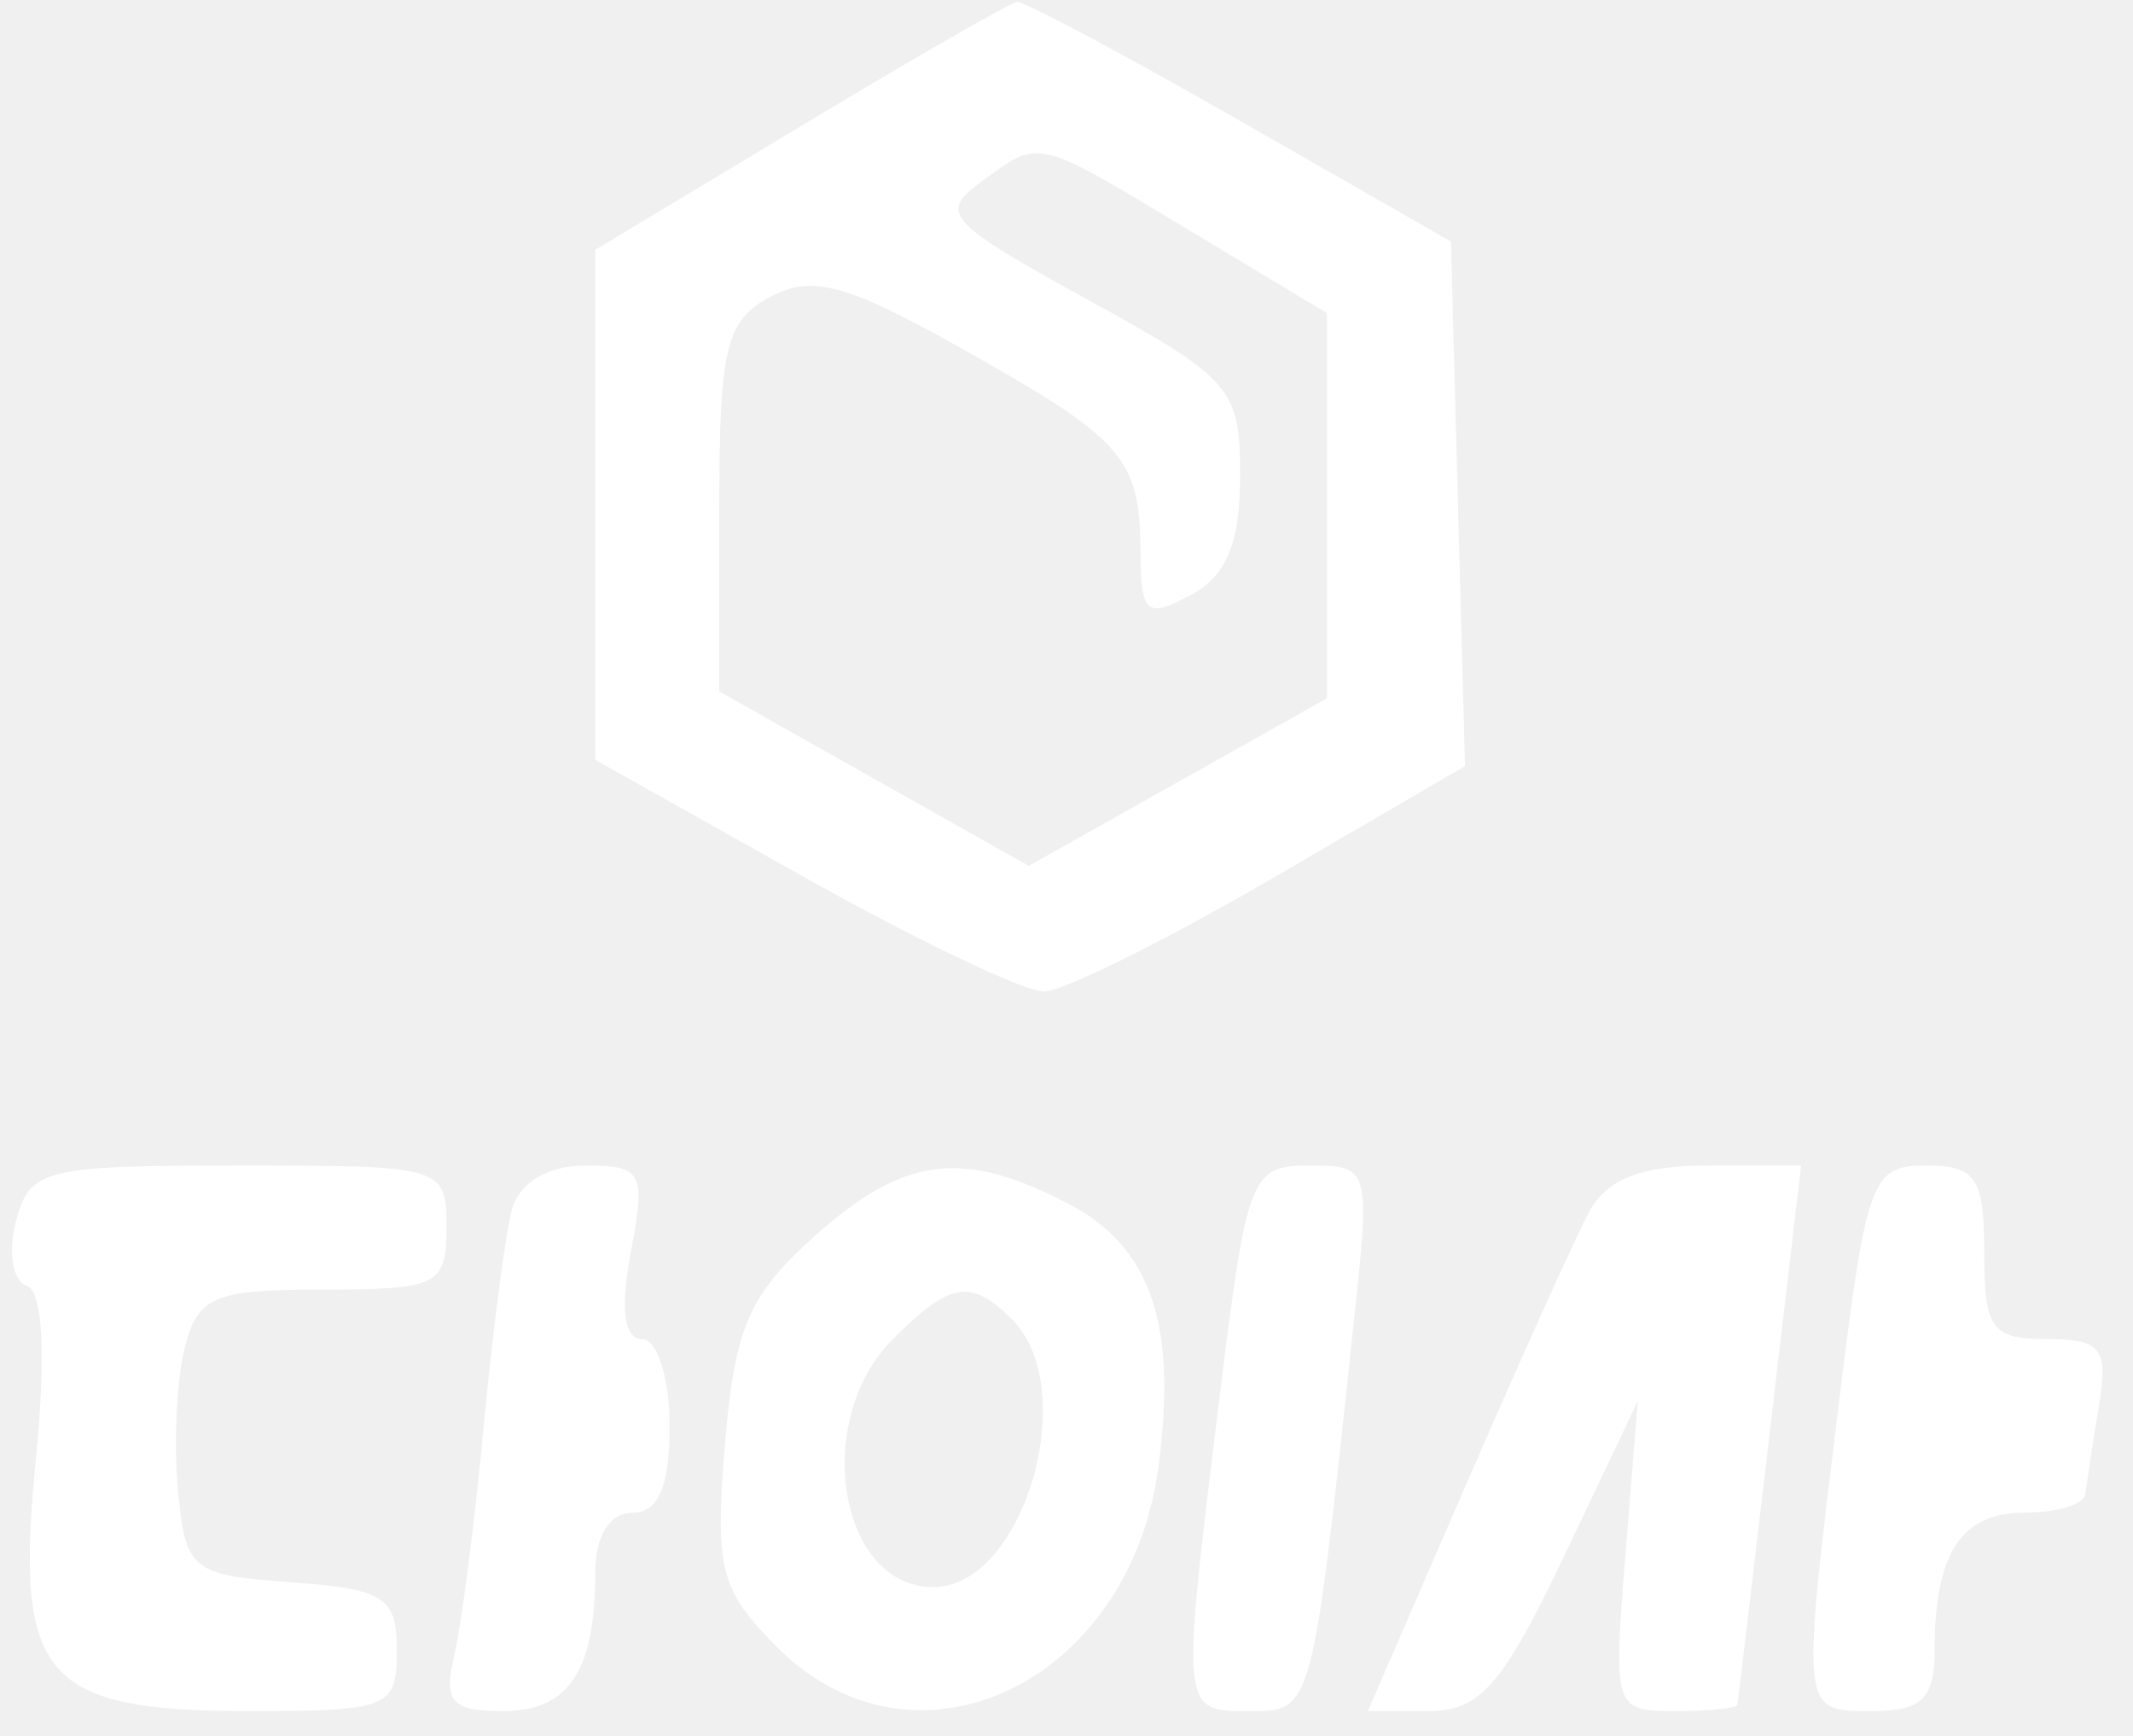
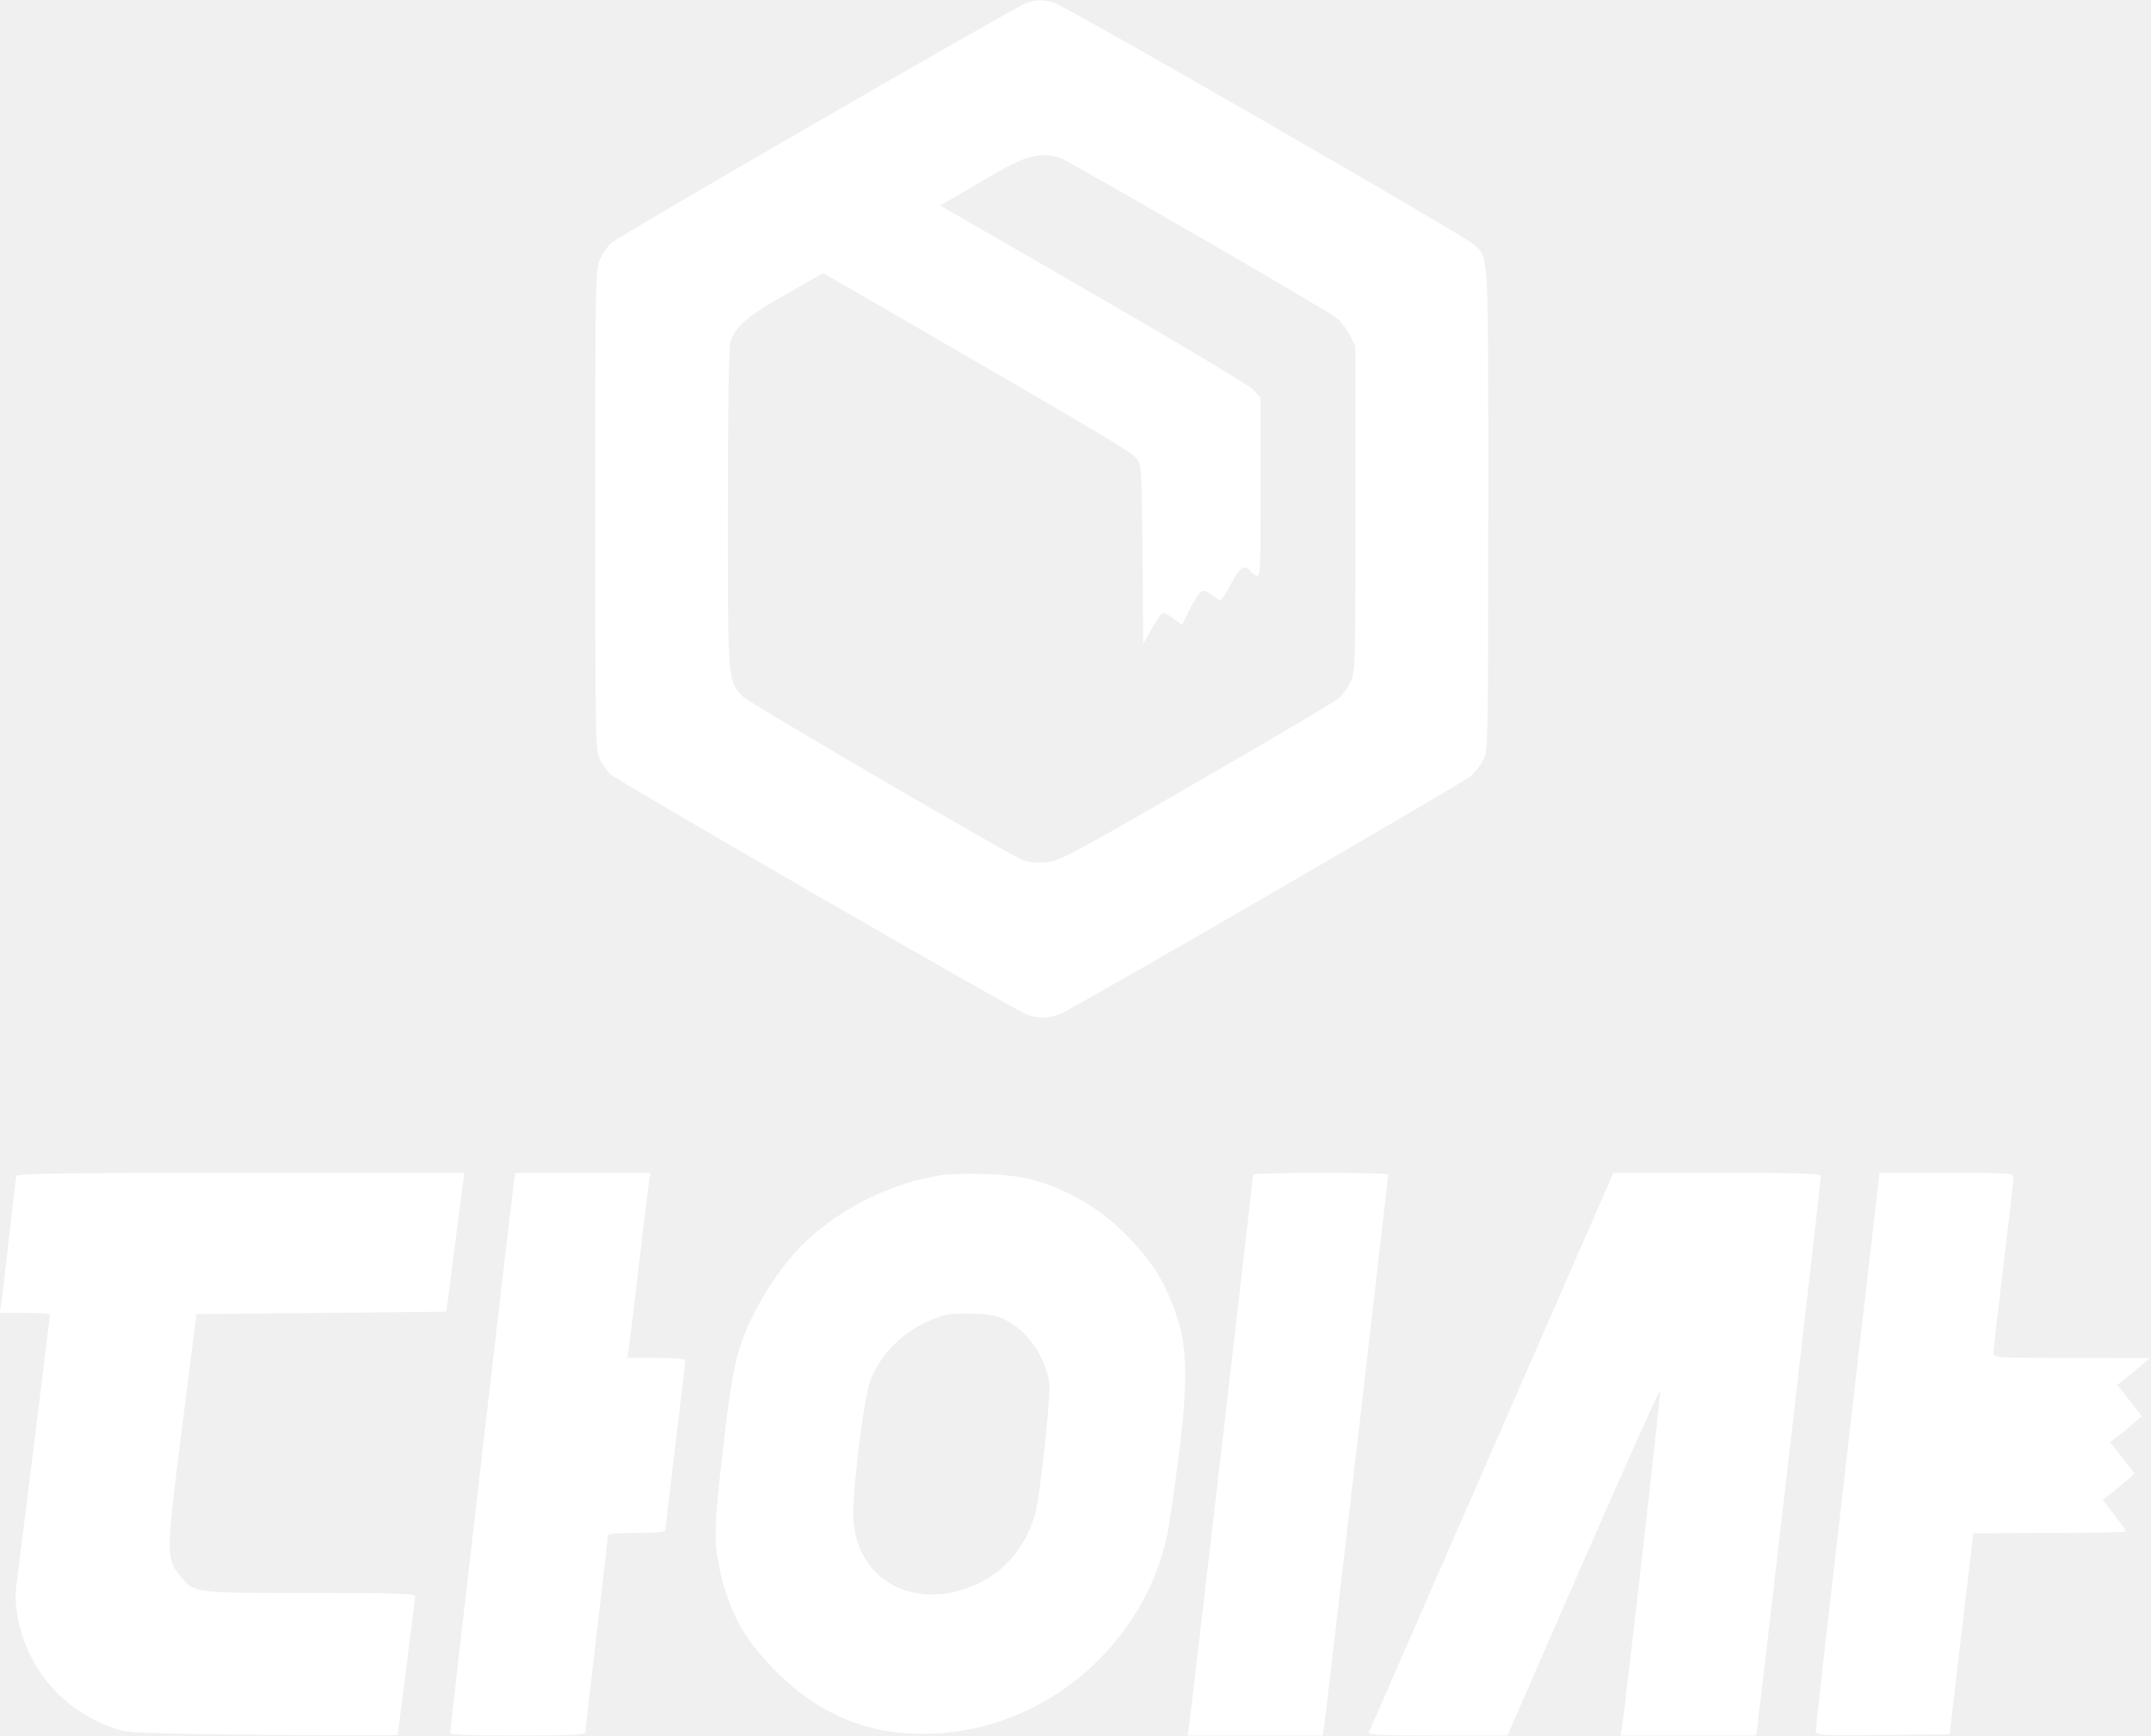
- <svg xmlns="http://www.w3.org/2000/svg" viewBox="0 0 86 70" fill="none">
-   <path d="M 32.250 5.109 L 24 10.075 24 20.358 L 24 30.642 32.336 35.321 C 36.920 37.894, 41.308 39.992, 42.086 39.982 C 42.864 39.972, 47.002 37.923, 51.283 35.429 L 59.067 30.893 58.783 20.316 L 58.500 9.739 50 4.874 C 45.325 2.199, 41.275 0.040, 41 0.077 C 40.725 0.114, 36.788 2.378, 32.250 5.109 M 39.538 7.348 C 37.844 8.587, 38.195 8.972, 43.847 12.079 C 49.682 15.287, 50 15.655, 50 19.196 C 50 21.906, 49.452 23.223, 48 24 C 46.224 24.951, 45.998 24.759, 45.985 22.285 C 45.964 18.462, 45.329 17.736, 38.805 14.071 C 34.124 11.441, 32.744 11.067, 31.055 11.971 C 29.266 12.928, 29 14.028, 29 20.477 L 29 27.884 35.238 31.400 L 41.476 34.915 47.488 31.538 L 53.500 28.161 53.500 20.393 L 53.500 12.625 48 9.317 C 41.672 5.510, 41.960 5.577, 39.538 7.348 M 0.642 49.250 C 0.317 50.487, 0.512 51.658, 1.076 51.850 C 1.730 52.073, 1.861 54.636, 1.439 58.918 C 0.579 67.647, 1.738 69, 10.071 69 C 15.691 69, 16 68.873, 16 66.557 C 16 64.399, 15.506 64.079, 11.750 63.807 C 7.722 63.516, 7.483 63.323, 7.176 60.112 C 6.998 58.248, 7.119 55.661, 7.445 54.362 C 7.969 52.275, 8.618 52, 13.019 52 C 17.665 52, 18 51.832, 18 49.500 C 18 47.032, 17.892 47, 9.617 47 C 1.765 47, 1.196 47.143, 0.642 49.250 M 20.648 48.750 C 20.380 49.712, 19.865 53.650, 19.505 57.500 C 19.144 61.350, 18.609 65.513, 18.316 66.750 C 17.872 68.626, 18.199 69, 20.285 69 C 22.929 69, 24 67.391, 24 63.418 C 24 61.935, 24.580 61, 25.500 61 C 26.548 61, 27 59.944, 27 57.500 C 27 55.575, 26.500 54, 25.889 54 C 25.160 54, 25.004 52.794, 25.434 50.500 C 26.041 47.265, 25.903 47, 23.613 47 C 22.105 47, 20.944 47.685, 20.648 48.750 M 32.862 49.832 C 30.188 52.221, 29.620 53.539, 29.228 58.260 C 28.814 63.261, 29.037 64.128, 31.337 66.428 C 36.890 71.981, 45.533 67.900, 46.704 59.172 C 47.480 53.388, 46.402 50.259, 43.035 48.518 C 38.797 46.326, 36.445 46.630, 32.862 49.832 M 49.160 56.442 C 47.607 69.077, 47.600 69, 50.371 69 C 52.928 69, 52.895 69.122, 54.591 53.250 C 55.249 47.091, 55.222 47, 52.789 47 C 50.421 47, 50.274 47.382, 49.160 56.442 M 64.071 48.867 C 63.522 49.894, 61.289 54.844, 59.111 59.867 L 55.150 69 57.621 69 C 59.669 69, 60.601 67.929, 63.063 62.750 L 66.034 56.500 65.532 62.750 C 65.041 68.874, 65.081 69, 67.515 69 C 68.882 69, 70.022 68.888, 70.048 68.750 C 70.074 68.612, 70.663 63.663, 71.356 57.750 L 72.617 47 68.844 47 C 66.183 47, 64.776 47.551, 64.071 48.867 M 74.160 56.442 C 72.598 69.152, 72.582 69, 75.500 69 C 77.477 69, 78 68.495, 78 66.582 C 78 62.647, 79.064 61, 81.607 61 C 82.923 61, 84.037 60.663, 84.082 60.250 C 84.127 59.837, 84.368 58.263, 84.616 56.750 C 85.010 54.355, 84.742 54, 82.534 54 C 80.305 54, 80 53.579, 80 50.500 C 80 47.497, 79.668 47, 77.660 47 C 75.455 47, 75.254 47.540, 74.160 56.442 M 36 54 C 32.719 57.281, 33.813 64, 37.629 64 C 41.274 64, 43.618 56.018, 40.800 53.200 C 39.146 51.546, 38.316 51.684, 36 54" fill="#FFFFFF" fill-rule="evenodd" />
+ <svg xmlns="http://www.w3.org/2000/svg" viewBox="0 0 860 694" fill="none">
+   <path d="M 410 1.372 C 405.247 3.116, 247.078 94.601, 244.259 97.237 C 243.026 98.389, 241.114 101.199, 240.009 103.482 C 238.040 107.549, 238 109.534, 238 203.856 C 238 296.472, 238.071 300.219, 239.903 303.790 C 240.949 305.830, 242.862 308.472, 244.153 309.659 C 247.304 312.558, 405.449 403.848, 410.376 405.612 C 415.559 407.468, 419.679 407.330, 424.500 405.136 C 432.233 401.618, 585.534 312.720, 588.342 310.126 C 589.904 308.682, 592.042 305.830, 593.092 303.790 C 594.931 300.214, 595 296.571, 595 203.441 C 595 97.703, 595.317 103.492, 589.204 97.743 C 585.365 94.133, 426.071 2.391, 421.380 1.088 C 416.460 -0.278, 414.353 -0.225, 410 1.372 M 407.067 64.549 C 404.079 65.940, 399.129 68.574, 396.067 70.403 C 393.005 72.233, 387.209 75.627, 383.186 77.946 L 375.873 82.163 437.186 117.554 C 471.987 137.642, 499.689 154.262, 501.250 155.989 L 504 159.032 504 195.051 C 504 230.417, 503.965 231.051, 502.056 230.030 C 500.986 229.457, 499.835 228.542, 499.497 227.995 C 497.899 225.409, 495.333 227.330, 492.141 233.504 C 490.293 237.077, 488.442 240, 488.026 240 C 487.610 240, 486.071 239.057, 484.605 237.904 C 483.140 236.752, 481.283 236.061, 480.478 236.370 C 479.674 236.679, 477.572 239.857, 475.809 243.433 L 472.603 249.935 469.368 247.467 C 467.589 246.110, 465.679 245, 465.125 245 C 464.570 245, 462.532 247.811, 460.595 251.247 L 457.075 257.495 456.787 221.819 C 456.511 187.499, 456.421 186.036, 454.421 183.322 C 452.542 180.772, 437.782 172.016, 342.825 117.124 L 329.151 109.219 314.325 117.623 C 298.718 126.470, 293.705 130.804, 292.007 136.915 C 291.395 139.120, 291.009 164.782, 291.006 203.572 C 290.999 273.275, 290.952 272.705, 297.291 278.744 C 299.942 281.270, 394.471 336.608, 407.418 343.213 C 410.436 344.753, 412.747 345.122, 417.485 344.820 C 423.478 344.438, 425.024 343.629, 478.068 313.071 C 508.005 295.824, 533.794 280.540, 535.376 279.106 C 536.958 277.673, 539.086 274.700, 540.104 272.500 C 541.847 268.735, 541.955 264.684, 541.937 203.500 L 541.918 138.500 539.709 134.060 C 538.494 131.618, 535.925 128.386, 534 126.878 C 530.068 123.797, 429.295 65.446, 424.282 63.347 C 419.364 61.288, 413.138 61.723, 407.067 64.549 M 6.553 470.250 C 6.342 470.938, 4.985 482.300, 3.537 495.500 C 2.090 508.700, 0.666 520.737, 0.373 522.250 L -0.159 525 9.921 525 C 15.464 525, 20 525.283, 20 525.629 C 20 526.237, 7.572 626.345, 6.481 634.528 C 5.473 642.089, 7.704 652.895, 12.153 662 C 19.297 676.621, 32.963 687.784, 49 692.098 C 52.150 692.946, 69.320 693.433, 106.250 693.725 C 135.262 693.954, 159 693.980, 159 693.784 C 159 693.588, 160.574 681.294, 162.498 666.464 C 164.422 651.634, 165.997 638.938, 165.998 638.250 C 166 637.270, 156.915 637, 123.901 637 C 77.027 637, 77.690 637.087, 71.994 630.176 C 66.334 623.310, 66.358 621.509, 72.772 571 L 78.550 525.500 128.525 525 L 178.500 524.500 178.804 522 C 178.972 520.625, 180.571 508.137, 182.358 494.250 L 185.608 469 96.273 469 C 25.676 469, 6.857 469.262, 6.553 470.250 M 205.538 472.250 C 204.920 475.878, 180 691.211, 180 692.918 C 180 693.667, 188.300 694, 207 694 C 225.783 694, 234 693.669, 234 692.912 C 234 692.314, 236.025 674.705, 238.500 653.780 C 240.975 632.856, 243 615.120, 243 614.368 C 243 613.290, 245.439 613, 254.500 613 C 261.788 613, 266 612.619, 266 611.961 C 266 611.390, 267.800 596.107, 270 578 C 272.200 559.893, 274 544.610, 274 544.039 C 274 543.380, 269.760 543, 262.412 543 L 250.824 543 251.395 539.250 C 251.709 537.188, 253.547 522, 255.478 505.500 C 257.410 489, 259.238 474.038, 259.540 472.250 L 260.091 469 233.091 469 L 206.091 469 205.538 472.250 M 373.342 470.417 C 355.162 473.875, 337.105 482.891, 323.265 495.420 C 313.081 504.639, 302.344 520.935, 297.015 535.261 C 293.679 544.229, 292.165 552.664, 289.032 579.725 C 285.574 609.592, 285.374 616.052, 287.573 626.700 C 291.146 643.997, 297.187 655.151, 310 668.105 C 329.041 687.356, 351.087 695.379, 378.096 692.887 C 420.472 688.977, 456.808 656.936, 466.424 615 C 467.244 611.425, 469.323 597.475, 471.044 584 C 474.925 553.610, 474.815 539.258, 470.601 526.694 C 466.002 512.978, 461.440 505.494, 451.061 494.635 C 440.400 483.481, 426.758 475.413, 412 471.534 C 403.259 469.237, 382.673 468.642, 373.342 470.417 M 501 469.681 C 501 470.946, 475.991 686.467, 475.405 690.250 L 474.824 694 501.824 694 L 528.824 694 529.418 690.250 C 529.990 686.640, 555 470.972, 555 469.649 C 555 469.292, 542.850 469, 528 469 C 513.150 469, 501 469.306, 501 469.681 M 643.642 472.250 C 642.880 474.038, 620.999 524.100, 595.016 583.500 C 569.034 642.900, 547.553 692.063, 547.281 692.750 C 546.892 693.732, 552.779 694, 574.736 694 L 602.686 694 633.093 624.374 C 649.817 586.079, 663.624 555.368, 663.776 556.126 C 664.035 557.422, 649.670 683.751, 648.468 690.750 L 647.909 694 674.936 694 L 701.962 694 702.434 691.750 C 702.962 689.239, 728.016 472.222, 728.006 470.250 C 728.001 469.270, 719.033 469, 686.513 469 L 645.027 469 643.642 472.250 M 738.672 579.750 C 731.645 640.663, 725.918 691.295, 725.947 692.266 C 725.997 693.916, 727.762 694.015, 752.737 693.766 L 779.473 693.500 784.187 653.500 C 786.780 631.500, 788.923 613.388, 788.950 613.250 C 788.978 613.112, 802.725 613, 819.500 613 C 836.275 613, 850 612.741, 850 612.424 C 850 612.107, 847.910 609.132, 845.356 605.812 L 840.711 599.777 844.103 597.138 C 845.968 595.687, 848.835 593.308, 850.475 591.852 L 853.455 589.204 848.532 582.938 L 843.610 576.672 847.020 574.086 C 848.896 572.664, 851.765 570.328, 853.396 568.895 L 856.360 566.289 851.450 560.040 L 846.540 553.790 850.484 550.645 C 852.653 548.915, 855.569 546.502, 856.964 545.282 L 859.500 543.063 828.250 543.032 C 798.174 543.001, 797 542.928, 797 541.091 C 797 540.041, 798.800 524.306, 801 506.124 C 803.200 487.941, 805 472.150, 805 471.033 C 805 469.040, 804.476 469, 778.225 469 L 751.450 469 738.672 579.750 M 378.500 525.672 C 364.424 529.415, 353.043 539.205, 348.054 551.864 C 345.294 558.865, 340.687 596.520, 341.247 607.500 C 342.531 632.690, 366.927 644.994, 391.696 632.943 C 403.919 626.995, 412.677 614.737, 414.874 600.500 C 417.496 583.500, 420.097 556.518, 419.485 552.667 C 417.846 542.370, 410.859 532.315, 402.330 527.979 C 398.469 526.016, 395.794 525.485, 389 525.332 C 384.325 525.227, 379.600 525.380, 378.500 525.672" fill="#FFFFFF" fill-rule="evenodd" />
</svg>
